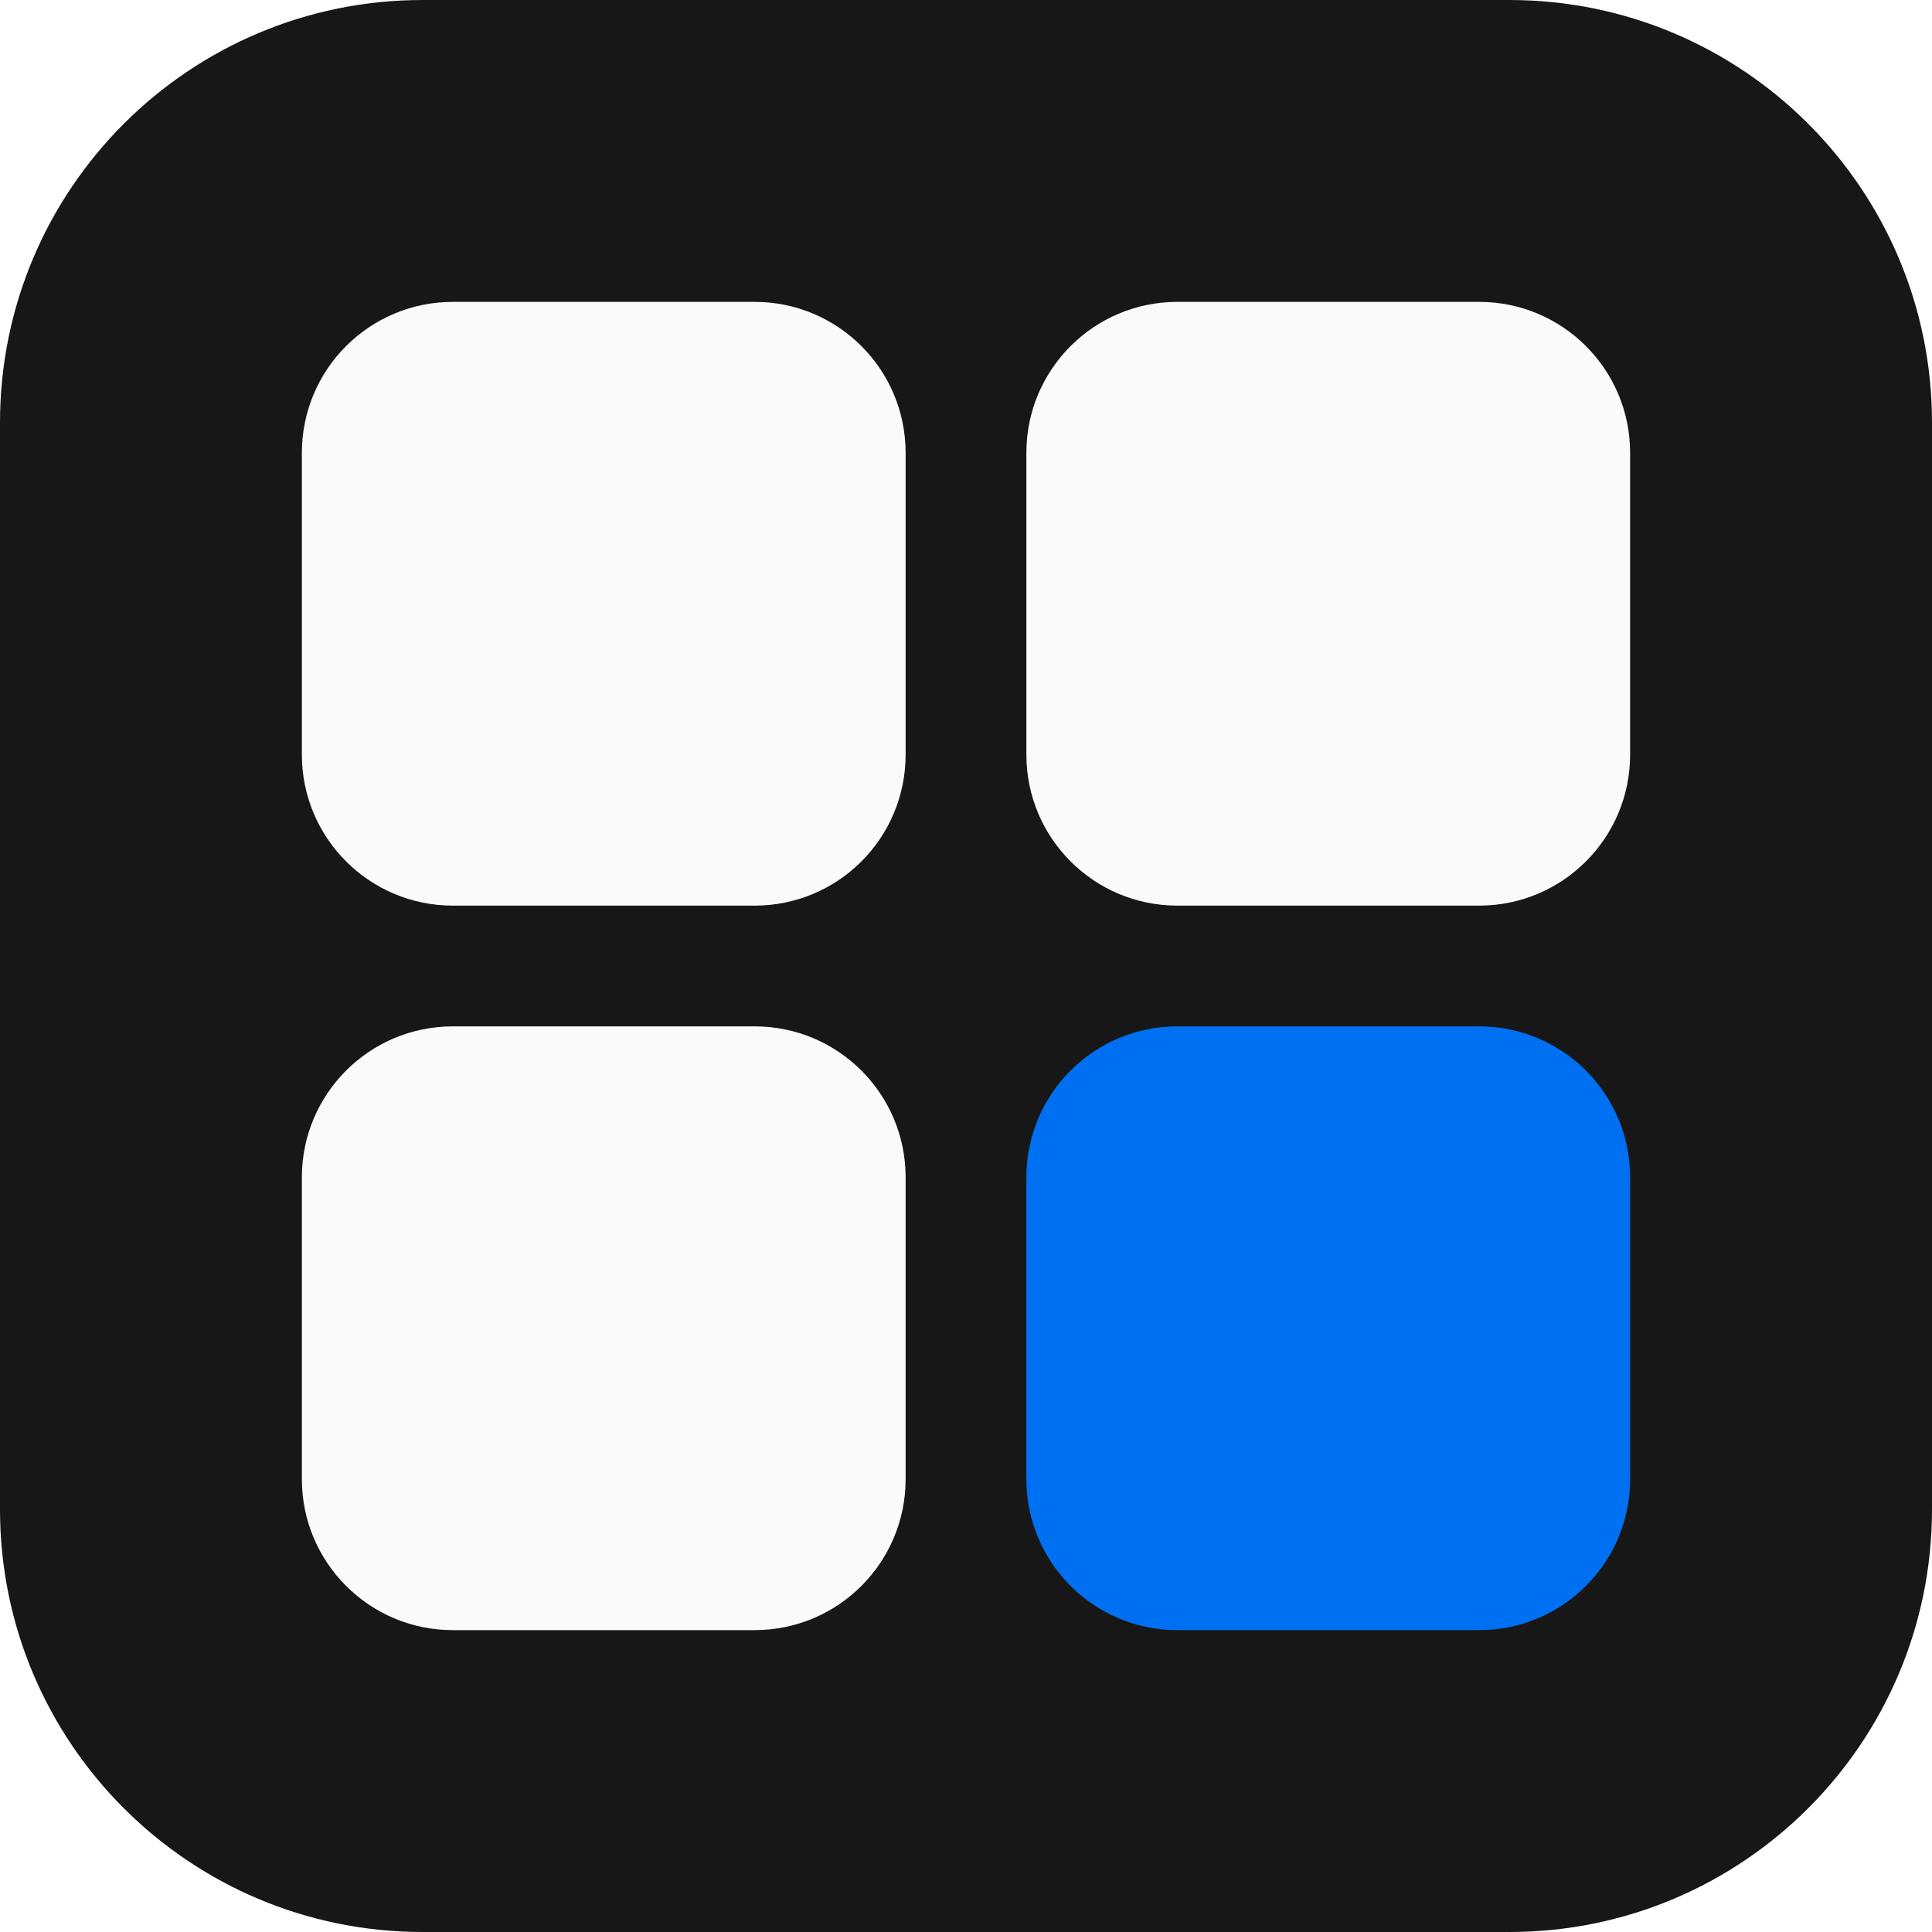
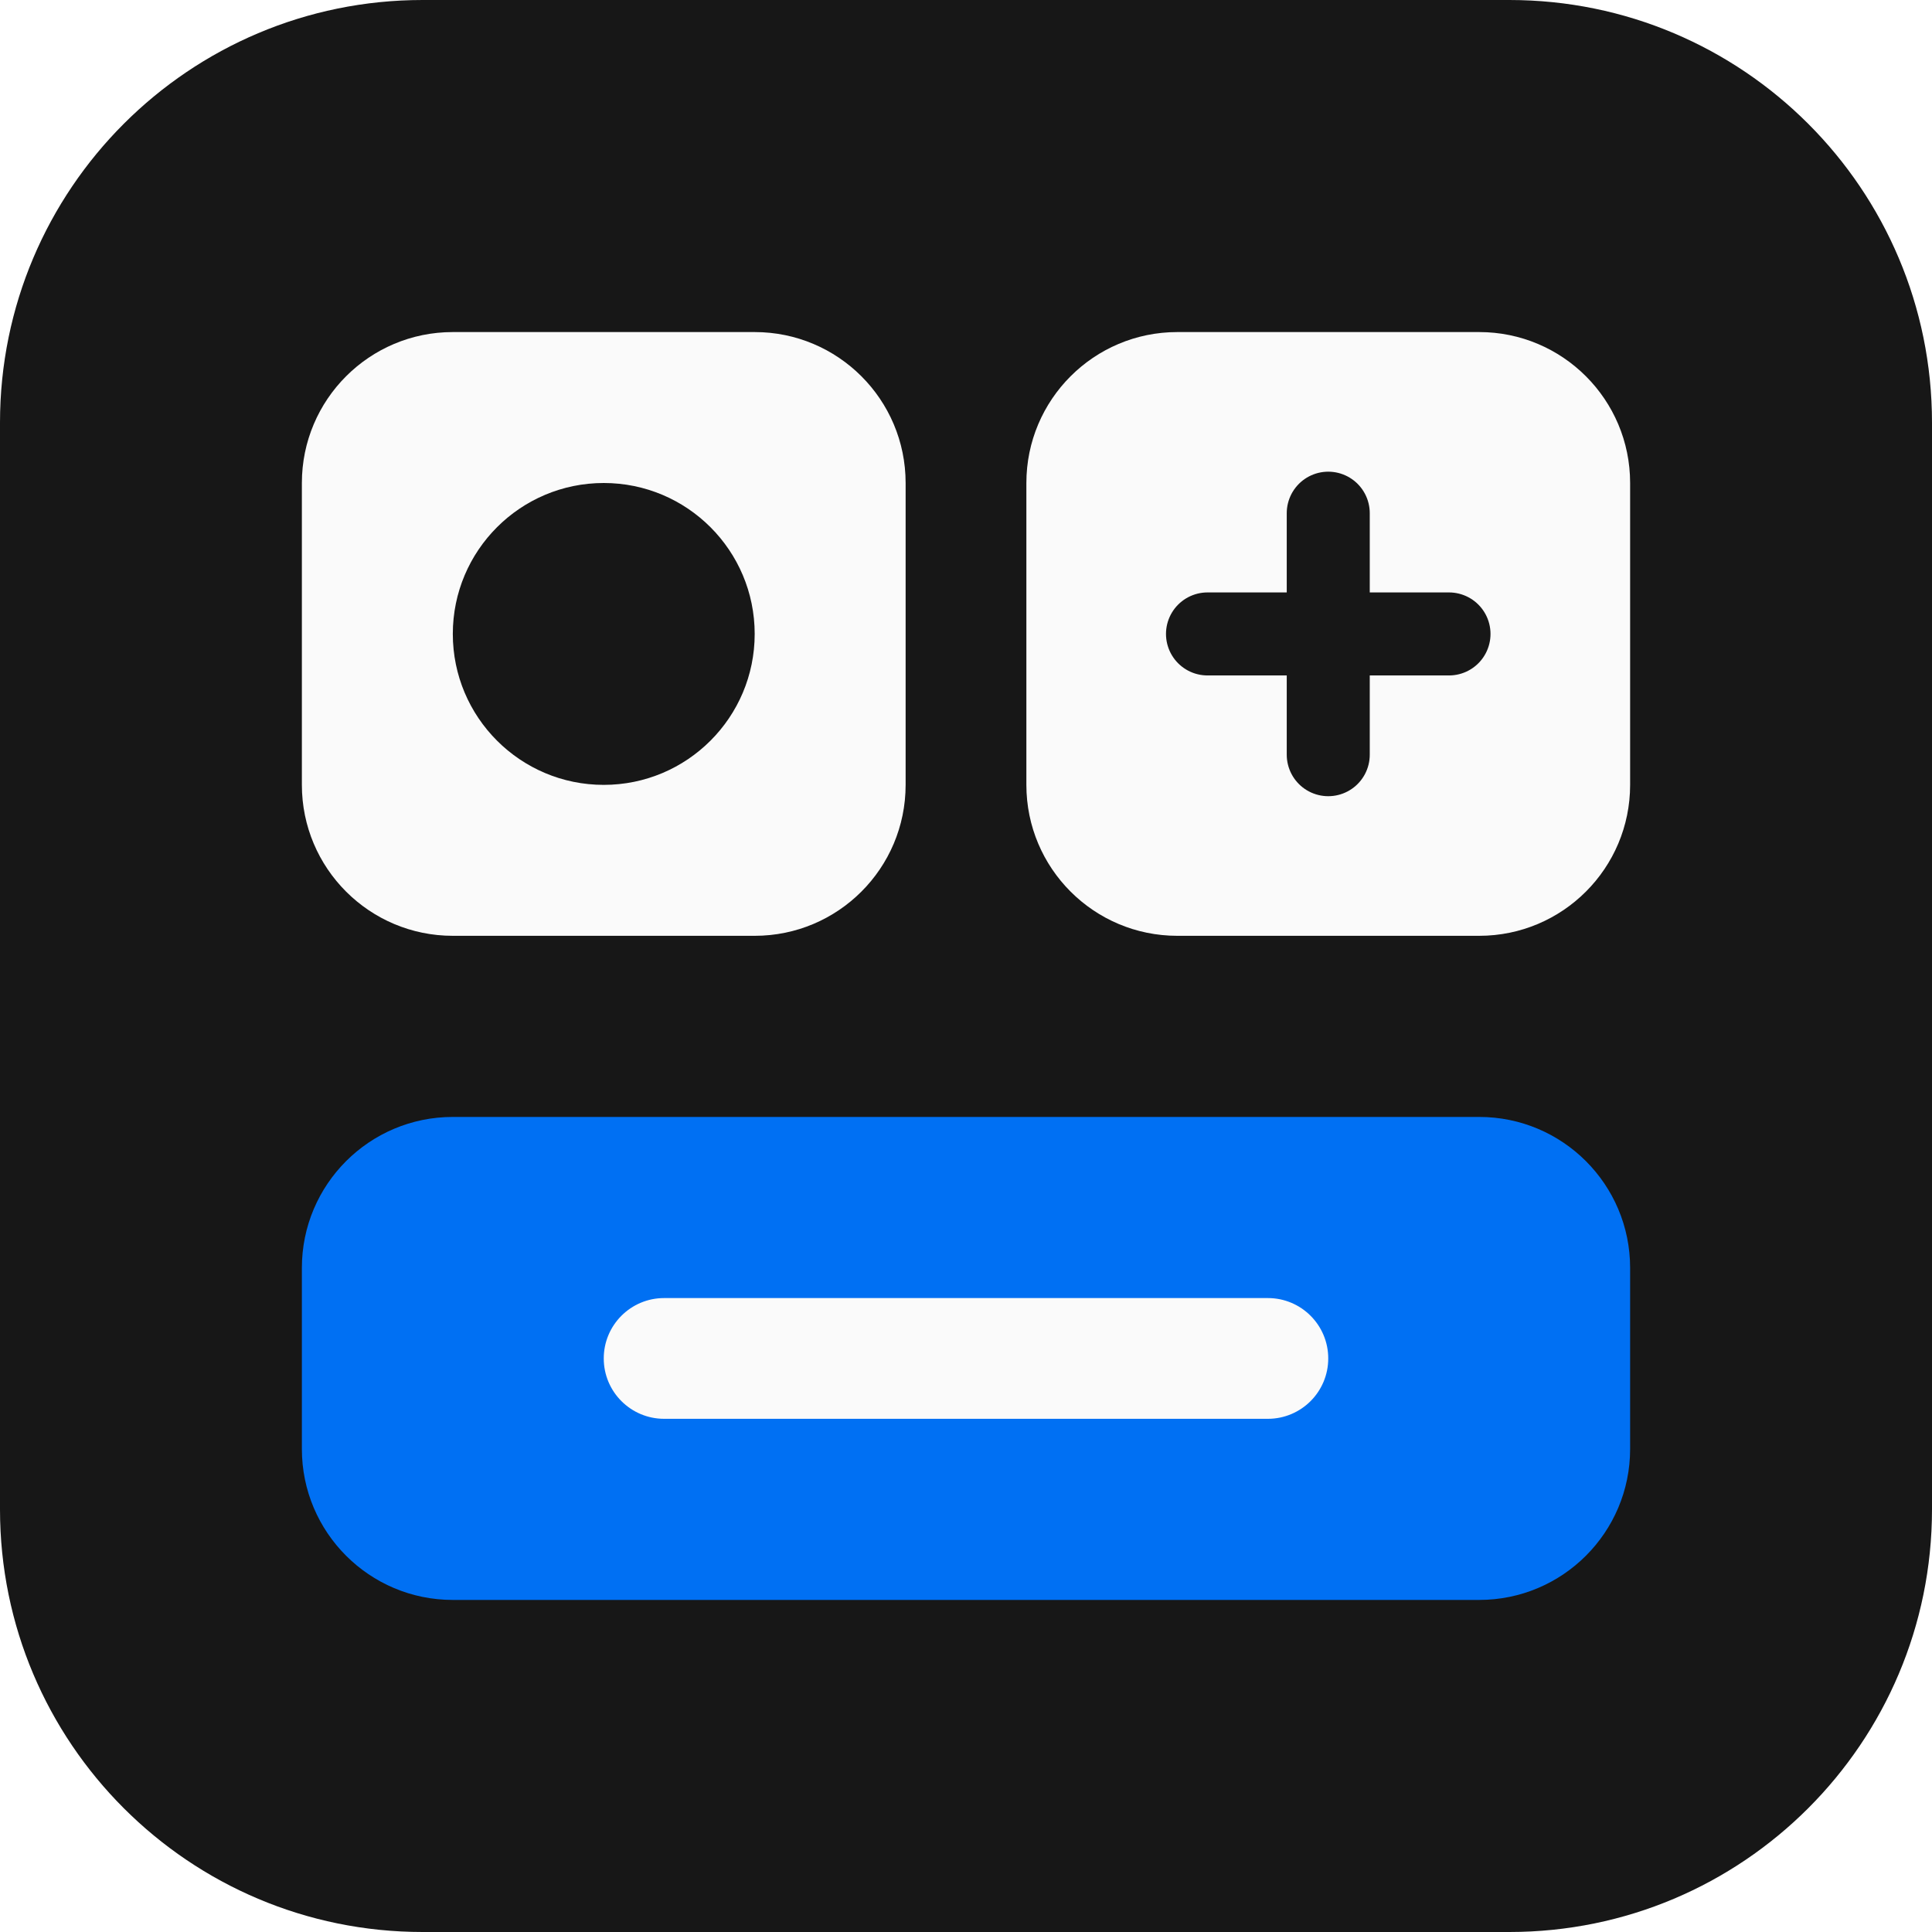
<svg xmlns="http://www.w3.org/2000/svg" viewBox="0 0 64 64" fill="none" role="img" aria-label="Rebuzzle">
  <rect width="64" height="64" rx="14" fill="#171717" />
-   <rect x="10" y="10" width="20" height="20" rx="5" fill="#fafafa" />
-   <rect x="34" y="10" width="20" height="20" rx="5" fill="#fafafa" />
-   <rect x="10" y="34" width="20" height="20" rx="5" fill="#fafafa" />
-   <rect x="34" y="34" width="20" height="20" rx="5" fill="#0070f3" />
+   <rect x="10" y="11" width="20" height="20" rx="5" fill="#fafafa" />
+   <circle cx="20" cy="21" r="5" fill="#171717" />
+   <rect x="34" y="11" width="20" height="20" rx="5" fill="#fafafa" />
+   <path d="M40 21h8M44 17v8" stroke="#171717" stroke-width="2.75" stroke-linecap="round" />
+   <rect x="10" y="37" width="44" height="16" rx="5" fill="#0070f3" />
+   <rect x="20" y="43" width="24" height="4" rx="2" fill="#fafafa" />
</svg>
